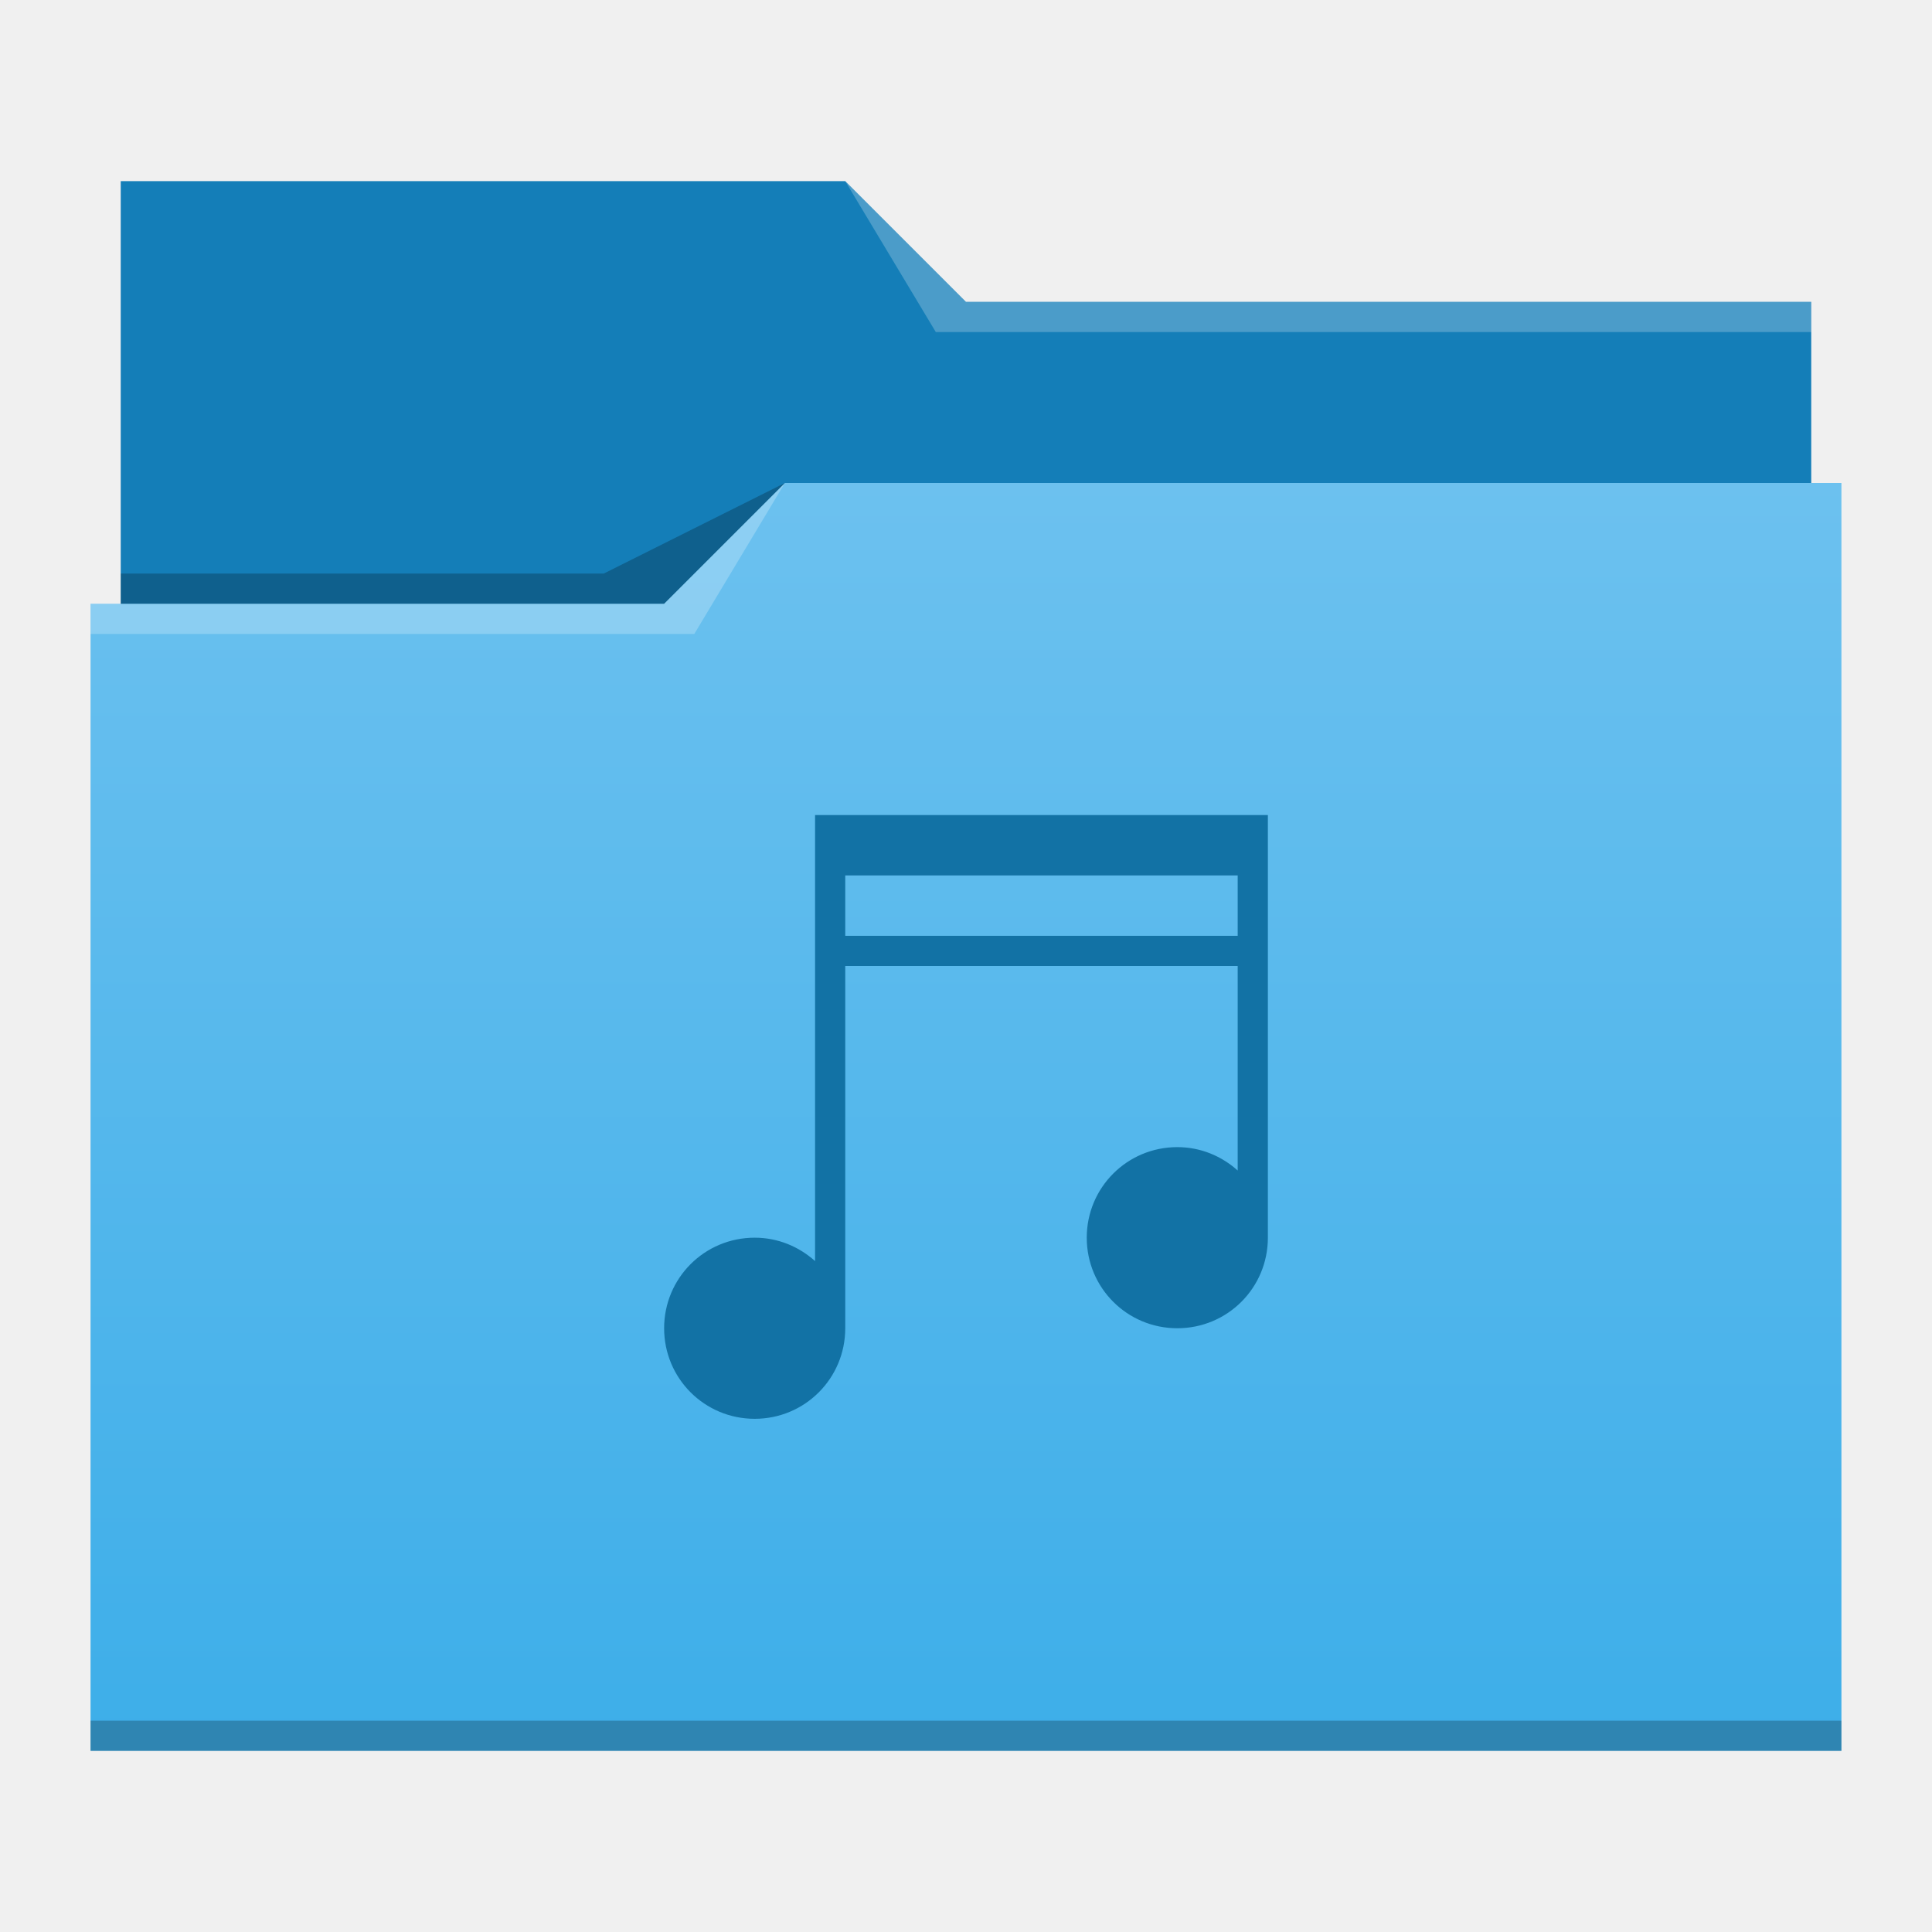
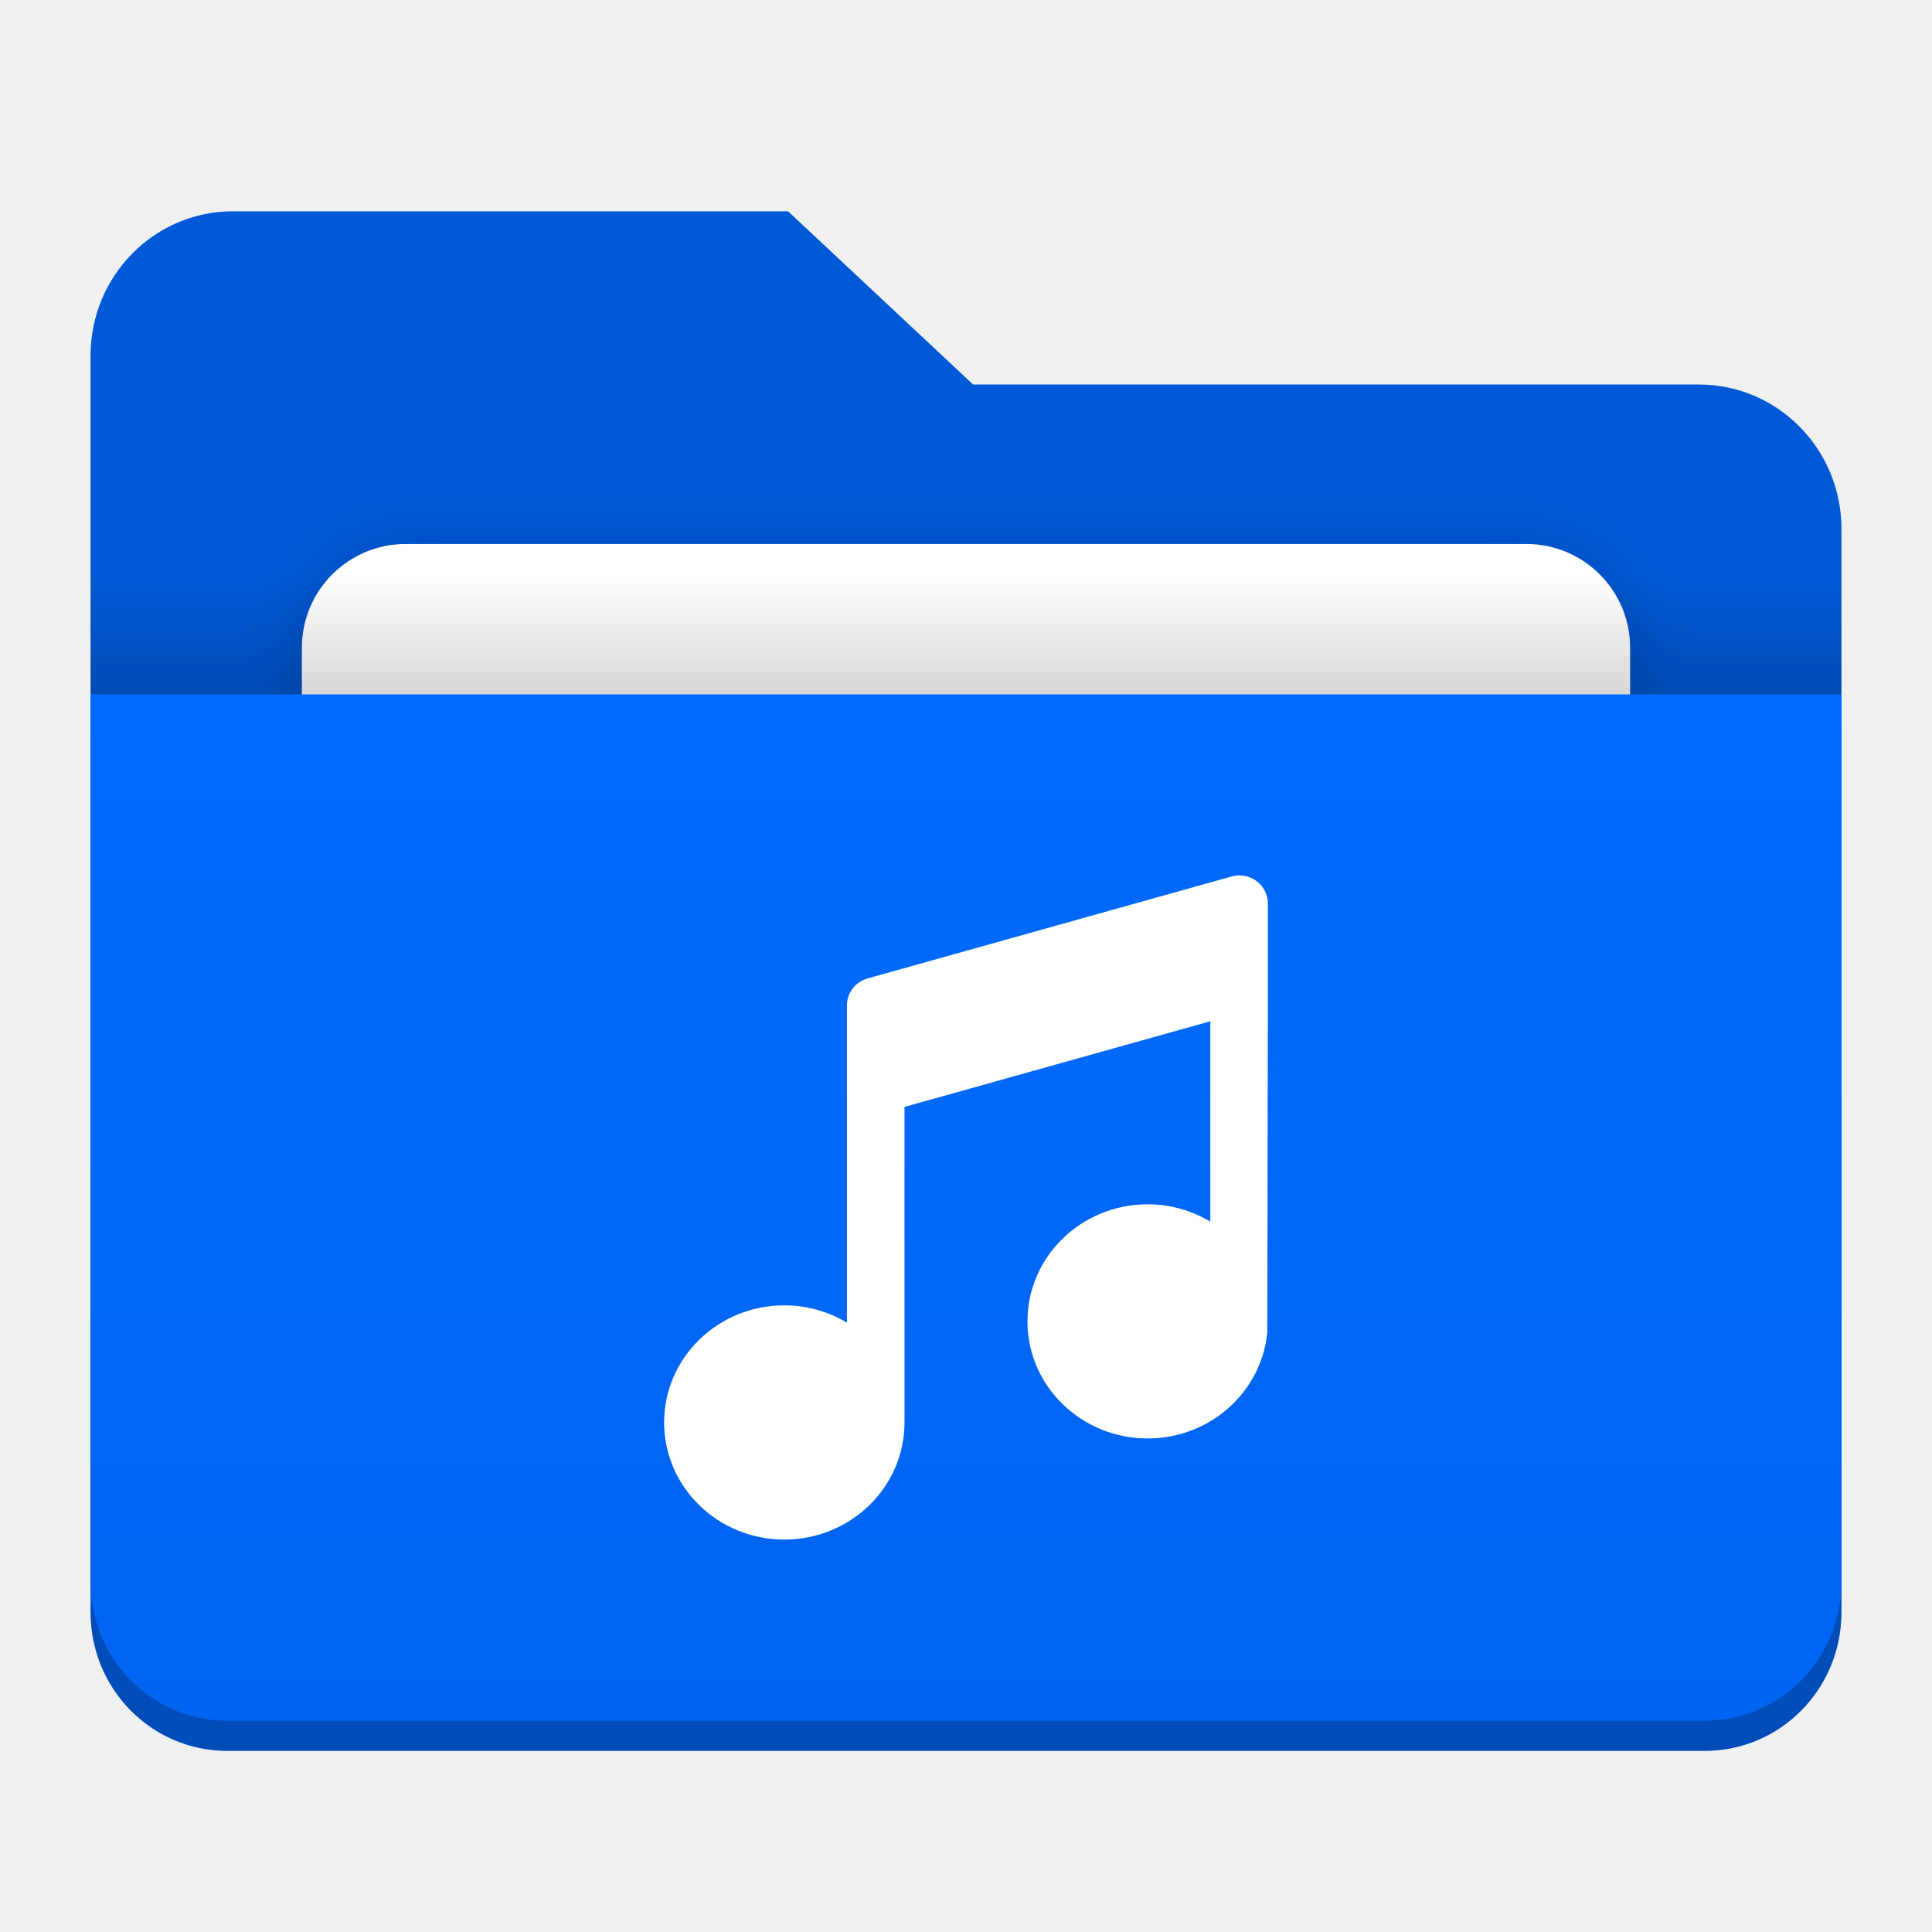
- <svg xmlns="http://www.w3.org/2000/svg" xmlns:xlink="http://www.w3.org/1999/xlink" width="64" version="1.1" height="64">
-   <defs id="defs5455">
-     <linearGradient id="linearGradient4172-6">
-       <stop style="stop-color:#3daee9" id="stop4174-1" />
-       <stop offset="1" style="stop-color:#6cc1ef" id="stop4176-7" />
+ <svg xmlns="http://www.w3.org/2000/svg" version="1.1" viewBox="0 0 64 64">
+   <defs>
+     <style id="current-color-scheme" type="text/css">.ColorScheme-Highlight {
+         color:#006aff;
+       }
+       .ColorScheme-HighlightedText {
+         color:#ffffff;
+       }</style>
+     <linearGradient id="linearGradient1893" x2="0" y1="43" y2="35.797" gradientTransform="matrix(.453125 0 0 .5552941 3 -.8776383)" gradientUnits="userSpaceOnUse">
+       <stop stop-opacity=".157" offset="0" />
+       <stop stop-opacity="0" offset="1" />
    </linearGradient>
-     <linearGradient id="linearGradient4178-1" xlink:href="#linearGradient4172-6" y1="541.798" y2="499.784" gradientUnits="userSpaceOnUse" x2="0" gradientTransform="matrix(1 0 0 0.9996746 0 0.17645)" />
+     <linearGradient id="linearGradient887" x1="12" x2="12" y1="39.413" y2="17.414" gradientTransform="matrix(1.45 0 0 1.545454 -14.4 -3.912799)" gradientUnits="userSpaceOnUse">
+       <stop stop-opacity=".055" offset="0" />
+       <stop stop-color="#000008" stop-opacity="0" offset="1" />
+     </linearGradient>
+     <filter id="filter881" x="-.053" y="-.069" width="1.106" height="1.138" color-interpolation-filters="sRGB">
+       <feGaussianBlur stdDeviation="0.975" />
+     </filter>
  </defs>
-   <g id="layer1" transform="matrix(1 0 0 1 -384.5714 -483.798)">
-     <g id="layer1-4" transform="matrix(1 0 0 1 0 0.000005)">
-       <path style="fill:#147eb8" id="rect4180-2" d="m 388.571,489.798 0,5 0,22 c 0,0.554 0.446,1 1,1 l 54,0 c 0.554,0 1,-0.446 1,-1 l 0,-21.99 c 0,-0.003 -0.002,-0.006 -0.002,-0.01 l 0.002,0 0,-1 -28,0 -4,-4 -24,0 z" />
-       <path style="fill:url(#linearGradient4178-1)" id="rect4113-7" d="m 410.571,499.798 -4,4 -19,0 0,1 0.002,0 c -5e-5,0.004 -0.002,0.008 -0.002,0.012 l 0,35.988 0,1 1,0 56,0 1,0 0,-1 0,-35.988 0,-0.012 0,-5 z" />
-       <path style="fill:#ffffff;fill-opacity:0.235;fill-rule:evenodd" id="path4224-9" d="m 387.571,503.798 0,1 20,0 3,-5 -4,4 z" />
-       <path style="fill-opacity:0.235;fill-rule:evenodd" id="path4228-8" d="m 388.571,502.798 0,1 18,0 4,-4 -6,3 z" />
-       <path style="fill-opacity:0.235" id="path4151-2-3" d="m 387.571,540.798 0,1 1,0 56,0 1,0 0,-1 -1,0 -56,0 -1,0 z" />
-       <path style="fill:#ffffff;fill-opacity:0.235;fill-rule:evenodd" id="path4196-0" d="m 28,6 3,5 2,0 27,0 0,-1 -27,0 -1,0 z" transform="matrix(1 0 0 1 384.5714 483.798)" />
-     </g>
-     <path style="fill:#1272a5" id="rect4128" d="M 27 27 L 27 29 L 27 31 L 27 32 L 27 41.775 C 26.469 41.298 25.773 41 25 41 C 23.338 41 22 42.338 22 44 C 22 45.662 23.338 47 25 47 C 26.662 47 28 45.662 28 44 L 28 32 L 41 32 L 41 38.775 C 40.469 38.298 39.773 38 39 38 C 37.338 38 36 39.338 36 41 C 36 42.662 37.338 44 39 44 C 40.662 44 42 42.662 42 41 L 42 27 L 27 27 z M 28 29 L 41 29 L 41 31 L 28 31 L 28 29 z " transform="matrix(1 0 0 1 384.5714 483.798)" />
-   </g>
+   <path class="ColorScheme-Highlight" d="m3 24h58v29.405c0 2.545-2.021 4.595-4.531 4.595h-48.938c-2.51 0-4.531-2.049-4.531-4.595v-29.405z" fill="currentColor" />
+   <path d="M 3,24 H 61 V 53.405 C 61,55.951 58.979,58 56.469,58 H 7.531 C 5.021,58 3,55.951 3,53.405 Z" fill-opacity=".275" stroke-width=".426" />
+   <path id="Combined-Shape" class="ColorScheme-Highlight" d="M 32.236,12.739 H 56.285 C 58.889,12.739 61,14.88 61,17.521 V 52.218 C 61,54.859 58.889,57 56.285,57 H 7.715 C 5.111,57 3,54.859 3,52.218 V 11.782 C 3,9.141 5.111,7 7.715,7 H 26.106 Z" fill="currentColor" />
+   <path d="M 32.236,12.739 H 56.285 C 58.889,12.739 61,14.88 61,17.521 V 52.218 C 61,54.859 58.889,57 56.285,57 H 7.715 C 5.111,57 3,54.859 3,52.218 V 11.782 C 3,9.141 5.111,7 7.715,7 H 26.106 Z" fill-opacity=".157" stroke-width=".475" />
+   <rect x="10" y="18.02" width="44" height="34" rx="3.438" fill-opacity=".157" filter="url(#filter881)" stroke-width=".371" />
+   <rect x="10" y="18.02" width="44" height="34" rx="3.438" fill="#fff" />
+   <path id="Rectangle" class="ColorScheme-Highlight" d="m3 23h58v29.405c0 2.545-2.021 4.595-4.531 4.595h-48.938c-2.51 0-4.531-2.049-4.531-4.595v-29.405z" fill="currentColor" />
+   <path d="m3 23h58v29.405c0 2.545-2.021 4.595-4.531 4.595h-48.938c-2.51 0-4.531-2.049-4.531-4.595v-29.405z" fill="url(#linearGradient887)" stroke-width=".426" />
+   <rect x="3" y="19" width="58" height="4" fill="url(#linearGradient1893)" />
+   <path id="Shape" d="m28.056 33.304v10.51c-0.604-0.361-1.313-0.573-2.074-0.573-2.199 0-3.982 1.737-3.982 3.879 0 2.143 1.783 3.88 3.982 3.88 2.198 0 3.98-1.736 3.981-3.879v-10.453l10.13-2.837v6.636c-0.605-0.361-1.313-0.573-2.074-0.573-2.199 0-3.983 1.737-3.983 3.877 0 2.143 1.782 3.88 3.983 3.88 2.071 0 3.773-1.544 3.962-3.515l0.019-10.84v-3.369c0-0.512-0.423-0.928-0.945-0.928-0.088 0-0.175 0.012-0.26 0.036l-12.053 3.376c-0.406 0.114-0.686 0.478-0.686 0.892z" fill="#fff" stroke-width="2" />
</svg>
